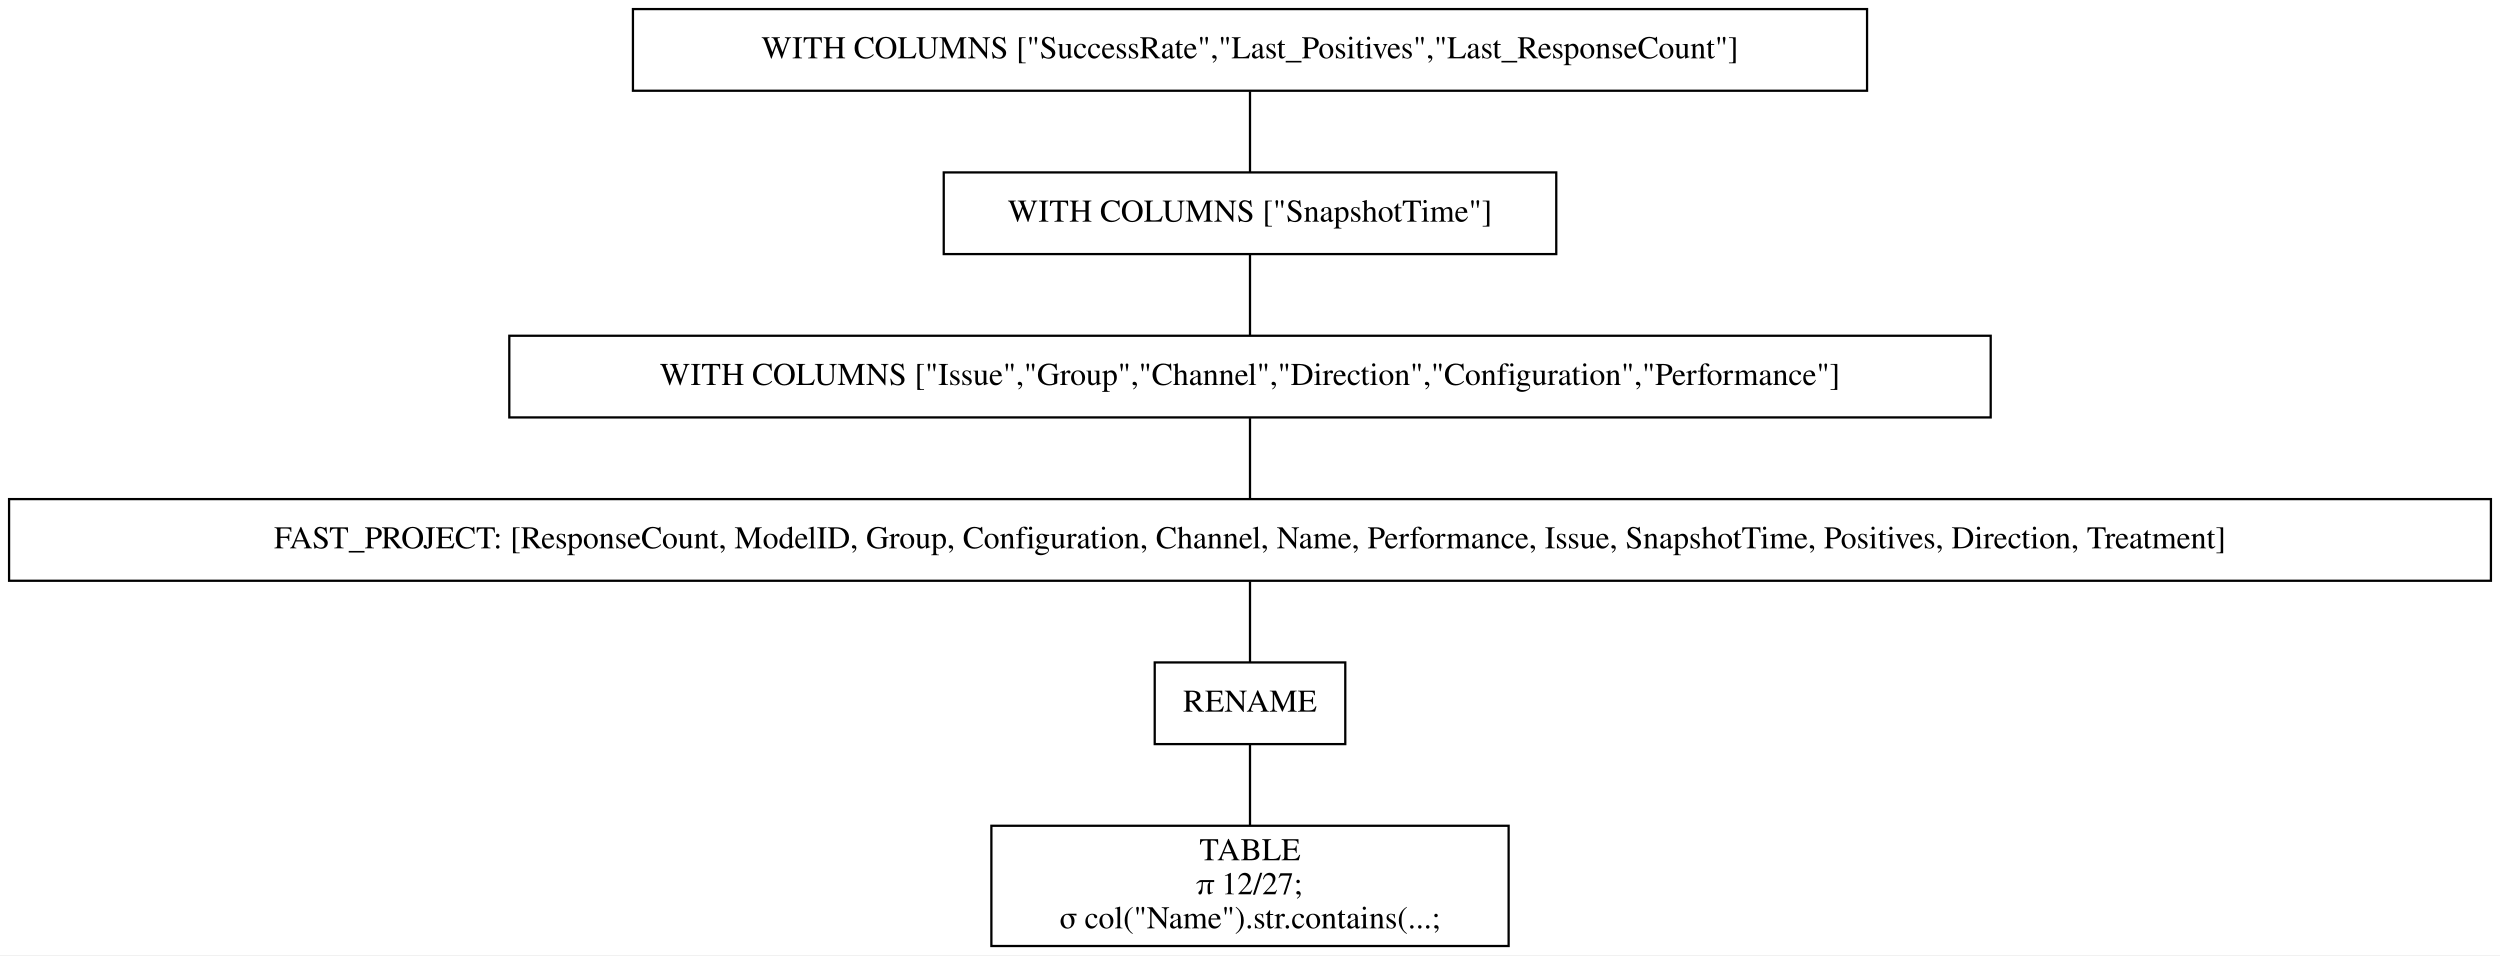
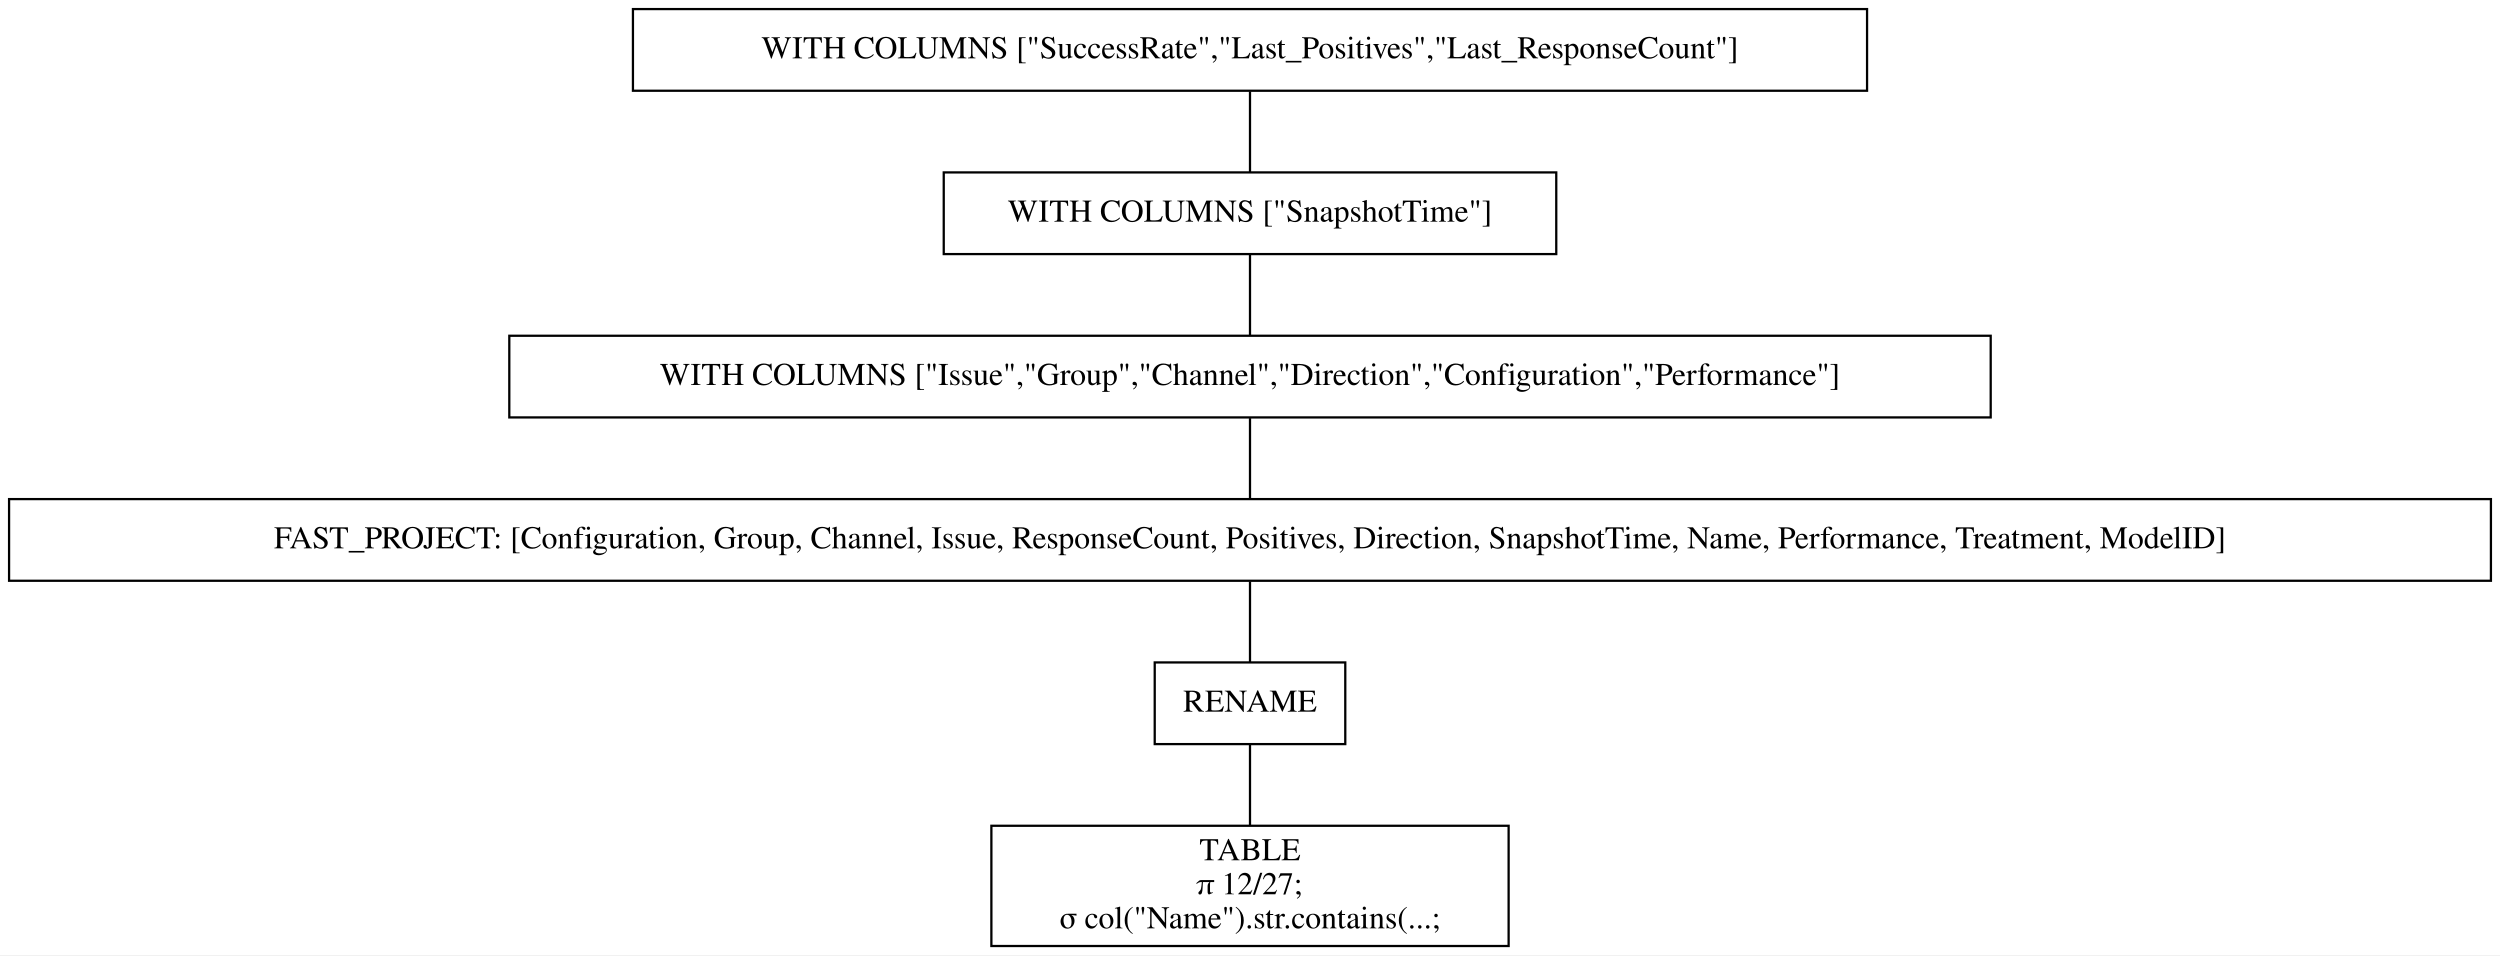
<svg xmlns="http://www.w3.org/2000/svg" width="1102pt" height="421pt" viewBox="0.00 0.00 1102.00 421.00">
  <g id="graph0" class="graph" transform="scale(1 1) rotate(0) translate(4 417)">
    <polygon fill="white" stroke="transparent" points="-4,4 -4,-417 1098,-417 1098,4 -4,4" />
    <g id="node1" class="node">
      <polygon fill="none" stroke="black" points="819,-413 275,-413 275,-377 819,-377 819,-413" />
      <text text-anchor="middle" x="547" y="-391.3" font-family="Times,serif" font-size="14.00">WITH COLUMNS ["SuccessRate","Last_Positives","Last_ResponseCount"]</text>
    </g>
    <g id="node2" class="node">
      <polygon fill="none" stroke="black" points="682,-341 412,-341 412,-305 682,-305 682,-341" />
      <text text-anchor="middle" x="547" y="-319.3" font-family="Times,serif" font-size="14.00">WITH COLUMNS ["SnapshotTime"]</text>
    </g>
    <g id="edge1" class="edge">
      <path fill="none" stroke="black" d="M547,-376.7C547,-365.85 547,-351.92 547,-341.1" />
    </g>
    <g id="node3" class="node">
      <polygon fill="none" stroke="black" points="873.5,-269 220.5,-269 220.5,-233 873.5,-233 873.5,-269" />
      <text text-anchor="middle" x="547" y="-247.3" font-family="Times,serif" font-size="14.00">WITH COLUMNS ["Issue","Group","Channel","Direction","Configuration","Performance"]</text>
    </g>
    <g id="edge2" class="edge">
      <path fill="none" stroke="black" d="M547,-304.7C547,-293.85 547,-279.92 547,-269.1" />
    </g>
    <g id="node4" class="node">
      <polygon fill="none" stroke="black" points="1094,-197 0,-197 0,-161 1094,-161 1094,-197" />
-       <text text-anchor="middle" x="547" y="-175.3" font-family="Times,serif" font-size="14.00">FAST_PROJECT: [ResponseCount, ModelID, Group, Configuration, Channel, Name, Performance, Issue, SnapshotTime, Positives, Direction, Treatment]</text>
+       <text text-anchor="middle" x="547" y="-175.3" font-family="Times,serif" font-size="14.00">FAST_PROJECT: [Configuration, Group, Channel, Issue, ResponseCount, Positives, Direction, SnapshotTime, Name, Performance, Treatment, ModelID]</text>
    </g>
    <g id="edge3" class="edge">
      <path fill="none" stroke="black" d="M547,-232.7C547,-221.85 547,-207.92 547,-197.1" />
    </g>
    <g id="node5" class="node">
      <polygon fill="none" stroke="black" points="589,-125 505,-125 505,-89 589,-89 589,-125" />
      <text text-anchor="middle" x="547" y="-103.3" font-family="Times,serif" font-size="14.00">RENAME</text>
    </g>
    <g id="edge4" class="edge">
      <path fill="none" stroke="black" d="M547,-160.7C547,-149.85 547,-135.92 547,-125.1" />
    </g>
    <g id="node6" class="node">
      <polygon fill="none" stroke="black" points="661,-53 433,-53 433,0 661,0 661,-53" />
      <text text-anchor="middle" x="547" y="-37.8" font-family="Times,serif" font-size="14.00">TABLE</text>
      <text text-anchor="middle" x="547" y="-22.8" font-family="Times,serif" font-size="14.00">π 12/27;</text>
      <text text-anchor="middle" x="547" y="-7.8" font-family="Times,serif" font-size="14.00">σ col("Name").str.contains(...;</text>
    </g>
    <g id="edge5" class="edge">
      <path fill="none" stroke="black" d="M547,-88.97C547,-78.51 547,-64.9 547,-53.16" />
    </g>
  </g>
</svg>
